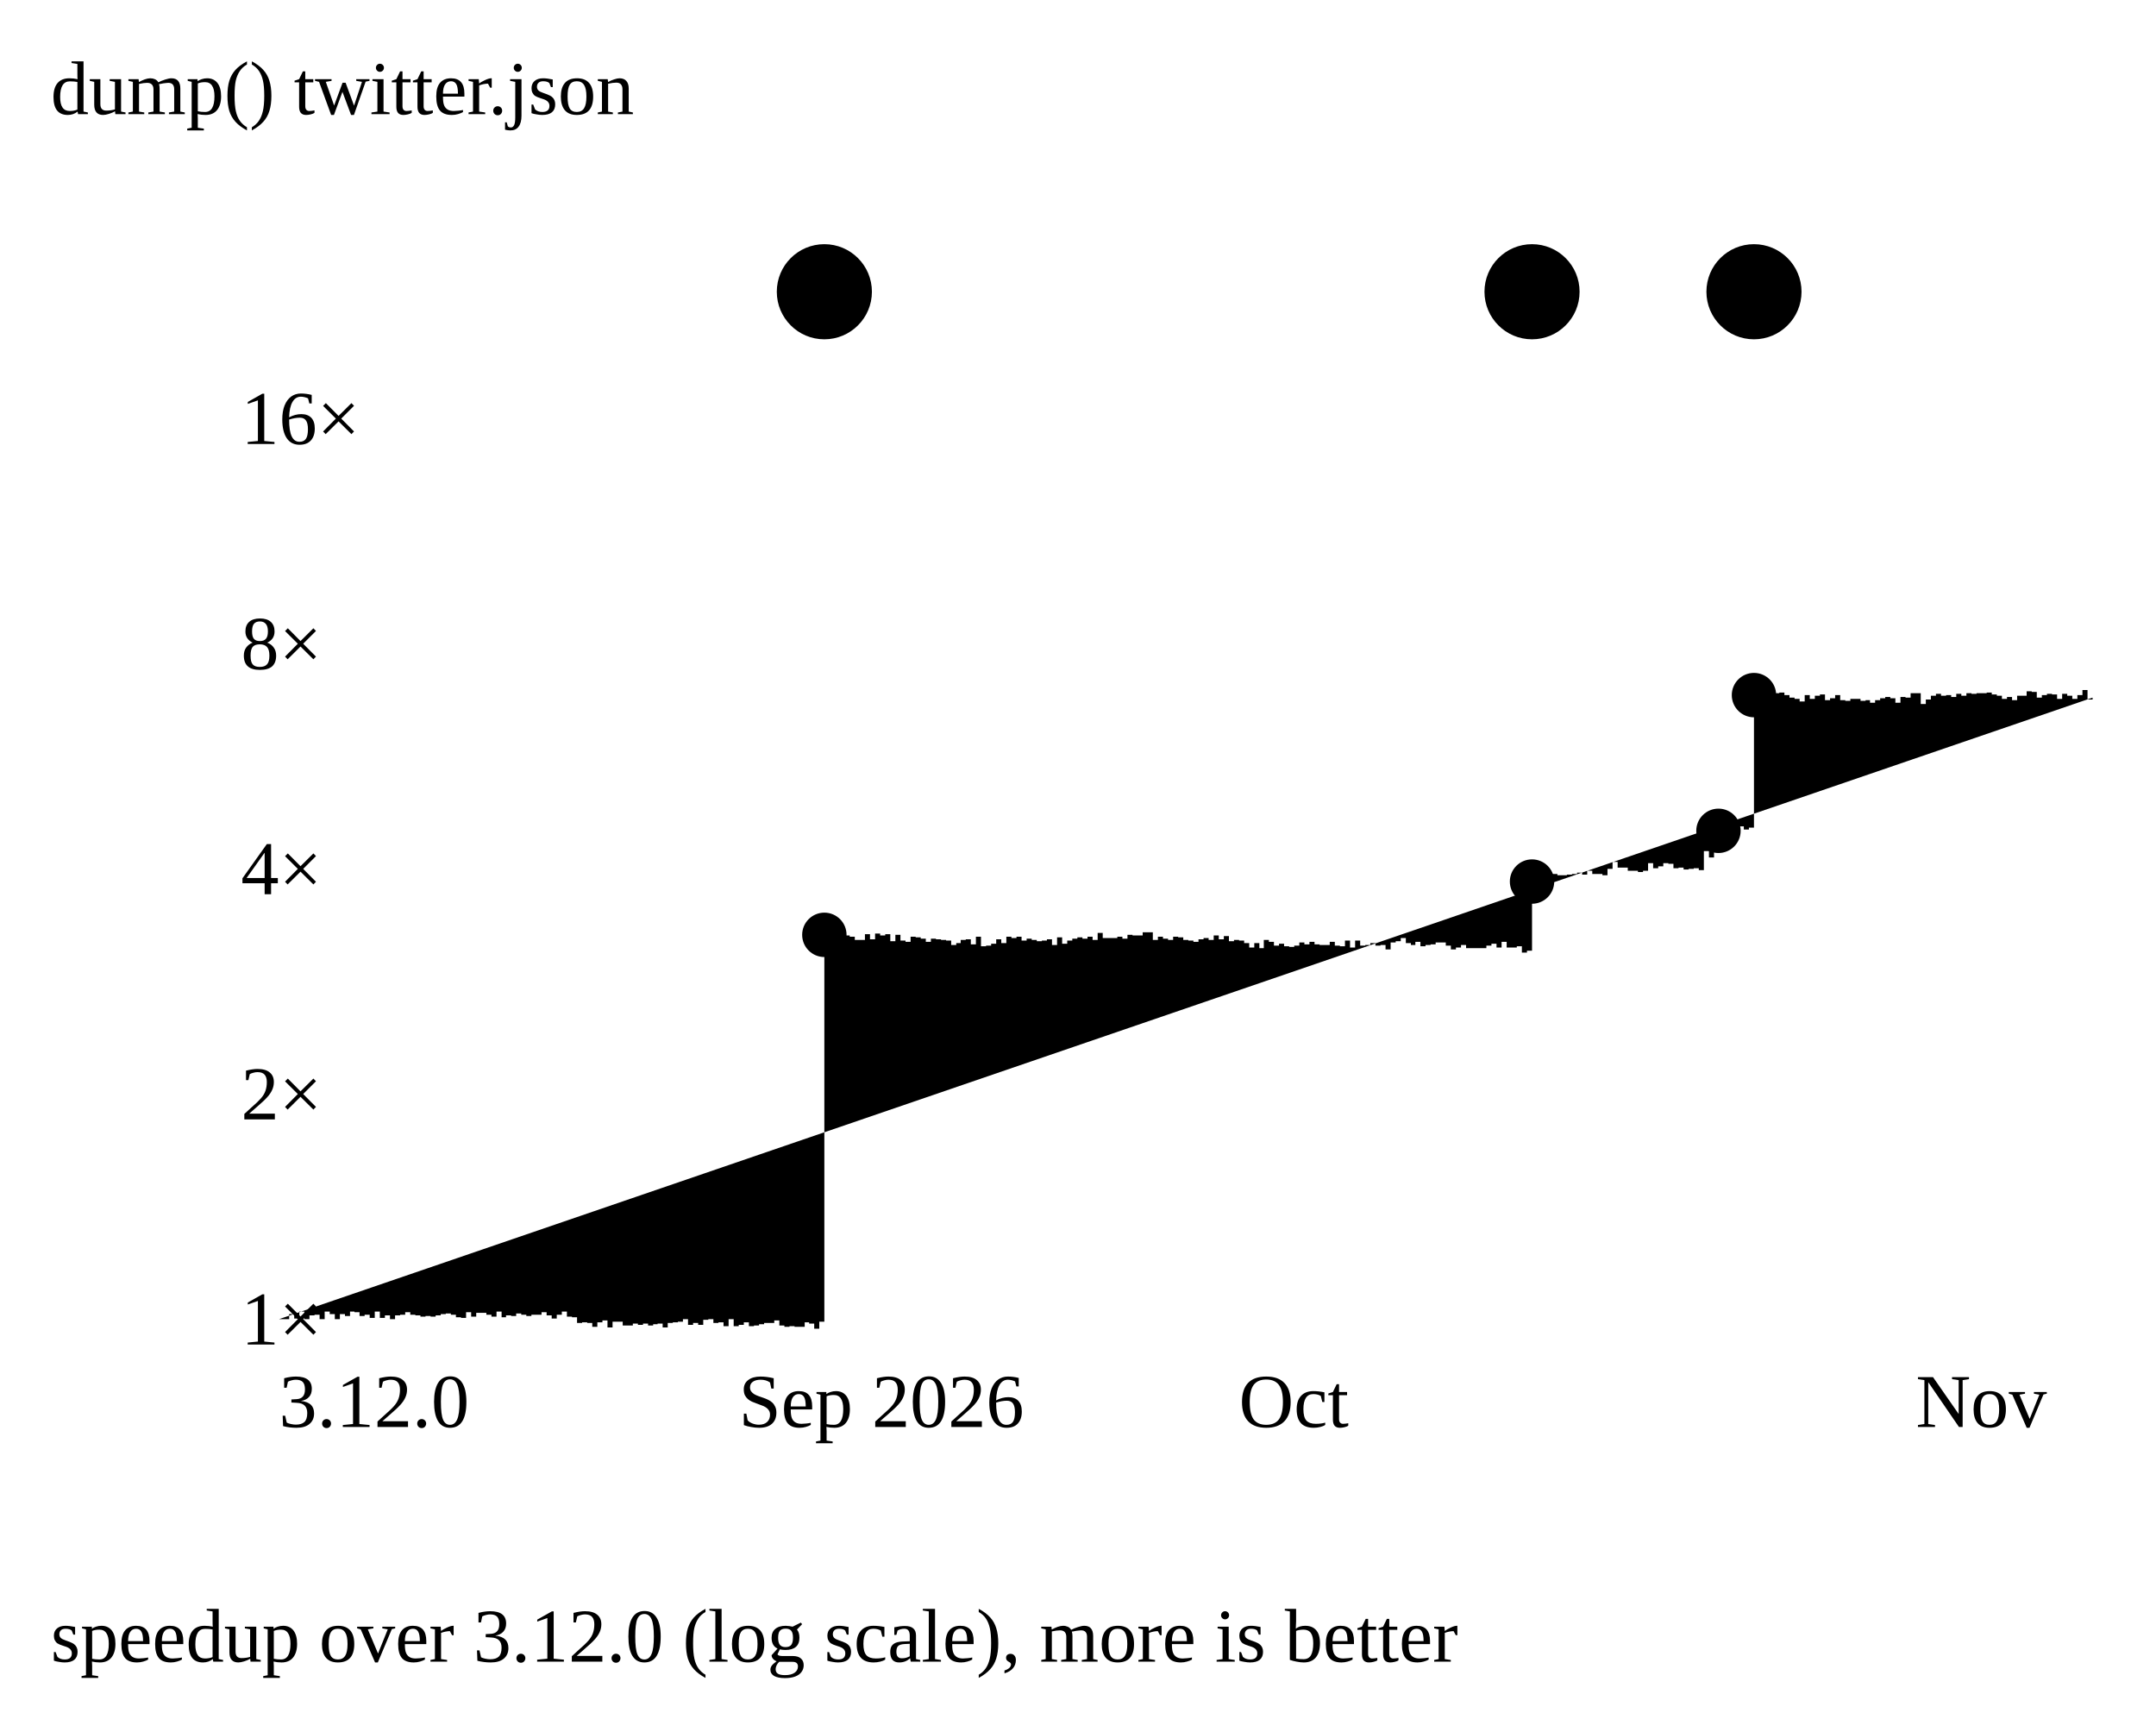
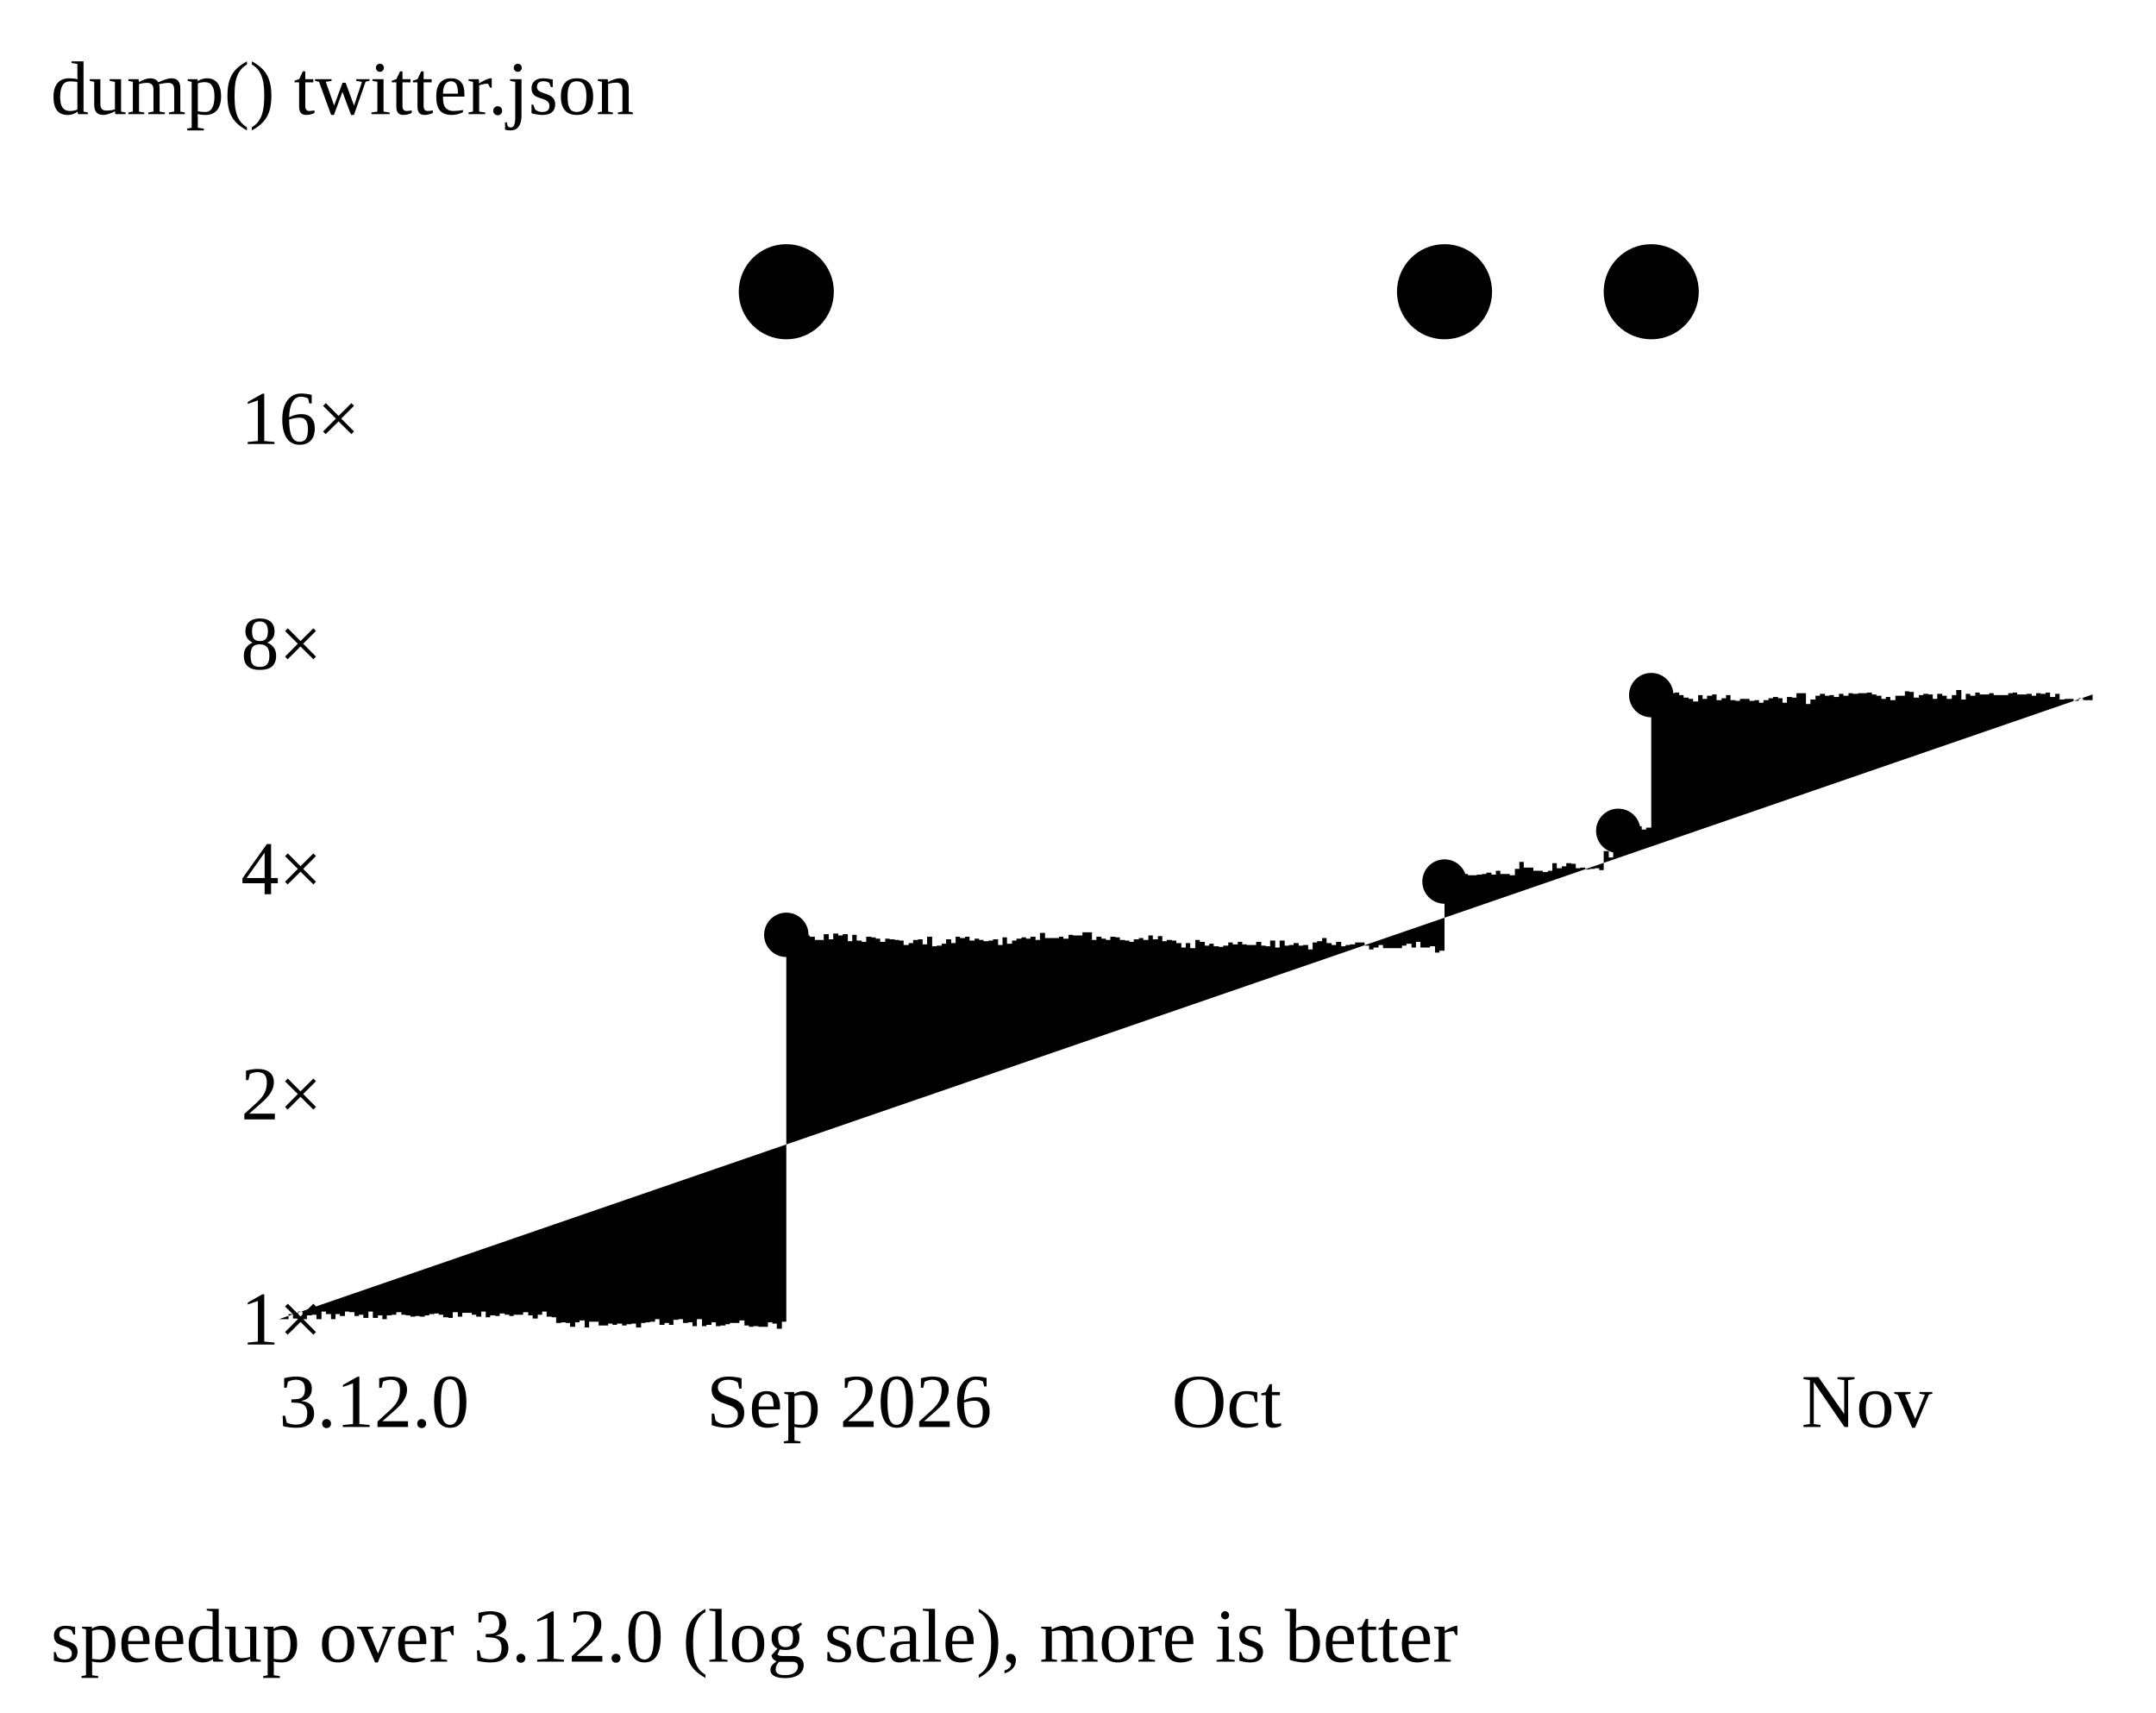
<svg xmlns="http://www.w3.org/2000/svg" class="nj-fig nj-charts nj-charts--timeline" viewBox="0 0 340 270" role="img" aria-labelledby="nj-blog-tl-dump_twitter nj-blog-tl-dump_twitter-d">
  <text class="nj-charts-panel" x="8" y="18">dump() twitter.json</text>
  <line class="nj-charts-grid" x1="44" y1="208" x2="330" y2="208" />
  <text class="nj-charts-tick nj-charts-tick--r" x="38" y="212">1×</text>
  <line class="nj-charts-grid" x1="44" y1="172.5" x2="330" y2="172.5" />
  <text class="nj-charts-tick nj-charts-tick--r" x="38" y="176.5">2×</text>
  <line class="nj-charts-grid" x1="44" y1="137" x2="330" y2="137" />
  <text class="nj-charts-tick nj-charts-tick--r" x="38" y="141">4×</text>
  <line class="nj-charts-grid" x1="44" y1="101.5" x2="330" y2="101.5" />
  <text class="nj-charts-tick nj-charts-tick--r" x="38" y="105.5">8×</text>
  <line class="nj-charts-grid" x1="44" y1="66" x2="330" y2="66" />
  <text class="nj-charts-tick nj-charts-tick--r" x="38" y="70">16×</text>
  <line class="nj-charts-axis" x1="44" y1="208" x2="44" y2="212" />
  <text class="nj-charts-tick" x="44" y="225">3.12.0</text>
-   <line class="nj-charts-axis" x1="116.496" y1="208" x2="116.496" y2="212" />
-   <text class="nj-charts-tick" x="116.496" y="225">Sep 2026</text>
-   <line class="nj-charts-axis" x1="195.365" y1="208" x2="195.365" y2="212" />
-   <text class="nj-charts-tick" x="195.365" y="225">Oct</text>
-   <line class="nj-charts-axis" x1="302.117" y1="208" x2="302.117" y2="212" />
-   <text class="nj-charts-tick" x="302.117" y="225">Nov</text>
-   <polyline class="nj-charts-json" points="44.0,208.0 44.8,208.0 44.8,208.0 45.6,208.0 45.6,207.2 46.4,207.2 46.4,207.9 47.2,207.9 47.2,206.8 48.0,206.8 48.0,208.0 48.8,208.0 48.8,207.4 49.6,207.4 49.6,207.3 50.4,207.3 50.4,208.0 51.2,208.0 51.2,206.8 52.0,206.8 52.0,207.2 52.8,207.2 52.8,208.0 53.6,208.0 53.6,207.2 54.4,207.2 54.4,207.5 55.2,207.5 55.2,206.8 55.9,206.8 55.9,206.9 56.7,206.9 56.7,207.5 57.5,207.5 57.5,207.3 58.3,207.3 58.3,207.8 59.1,207.8 59.1,206.8 59.9,206.8 59.9,207.8 60.7,207.8 60.7,207.4 61.5,207.4 61.5,208.0 62.3,208.0 62.3,207.4 63.1,207.4 63.1,207.3 63.9,207.3 63.9,206.9 64.7,206.9 64.7,207.3 65.5,207.3 65.5,207.4 66.3,207.4 66.3,207.6 67.1,207.6 67.1,207.5 67.9,207.5 67.9,207.6 68.7,207.6 68.7,207.4 69.5,207.4 69.5,207.2 70.3,207.2 70.3,207.1 71.1,207.1 71.1,207.3 71.9,207.3 71.9,207.7 72.7,207.7 72.7,207.8 73.5,207.8 73.5,206.9 74.3,206.9 74.3,207.6 75.1,207.6 75.1,207.0 75.9,207.0 75.9,207.0 76.7,207.0 76.7,207.3 77.5,207.3 77.5,207.6 78.3,207.6 78.3,206.8 79.1,206.8 79.1,207.7 79.8,207.7 79.8,207.4 80.6,207.4 80.6,207.5 81.4,207.5 81.4,207.1 82.2,207.1 82.2,207.3 83.0,207.3 83.0,207.5 83.8,207.5 83.8,207.3 84.6,207.3 84.6,207.3 85.4,207.3 85.4,206.9 86.2,206.9 86.2,207.4 87.0,207.4 87.0,207.9 87.8,207.9 87.8,207.3 88.6,207.3 88.6,206.8 89.4,206.8 89.4,207.6 90.2,207.6 90.2,207.7 91.0,207.7 91.0,208.6 91.8,208.6 91.8,208.5 92.6,208.5 92.6,208.6 93.4,208.6 93.4,209.2 94.2,209.2 94.2,208.5 95.0,208.5 95.0,208.2 95.8,208.2 95.8,209.3 96.6,209.3 96.6,208.4 97.4,208.4 97.4,208.4 98.2,208.4 98.2,209.0 99.0,209.0 99.0,209.0 99.8,209.0 99.8,208.7 100.6,208.7 100.6,208.9 101.4,208.9 101.4,208.7 102.2,208.7 102.2,209.0 103.0,209.0 103.0,208.8 103.7,208.8 103.7,208.7 104.5,208.7 104.5,209.3 105.3,209.3 105.3,208.6 106.1,208.6 106.1,208.5 106.9,208.5 106.9,208.4 107.7,208.4 107.7,208.0 108.5,208.0 108.5,208.9 109.3,208.9 109.3,208.6 110.1,208.6 110.1,208.9 110.9,208.9 110.9,208.1 111.7,208.1 111.7,208.0 112.5,208.0 112.5,208.6 113.3,208.6 113.3,208.5 114.1,208.5 114.1,209.1 114.9,209.1 114.9,208.0 115.7,208.0 115.7,209.1 116.5,209.1 116.5,208.9 117.3,208.9 117.3,208.5 118.1,208.5 118.1,209.1 118.9,209.1 118.9,209.0 119.7,209.0 119.7,208.8 120.5,208.8 120.5,208.6 121.3,208.6 121.3,208.6 122.1,208.6 122.1,208.2 122.9,208.2 122.9,209.0 123.7,209.0 123.7,209.2 124.5,209.2 124.5,209.1 125.3,209.1 125.3,209.2 126.1,209.2 126.1,209.2 126.9,209.2 126.9,208.5 127.6,208.5 127.6,208.7 128.4,208.7 128.4,209.5 129.2,209.5 129.2,208.4 130.0,208.4 130.0,147.4 130.8,147.4 130.8,148.3 131.6,148.3 131.6,148.4 132.4,148.4 132.4,147.5 133.2,147.5 133.2,147.5 134.0,147.5 134.0,147.7 134.8,147.7 134.8,148.2 135.6,148.2 135.6,148.2 136.4,148.2 136.4,147.3 137.2,147.3 137.2,148.1 138.0,148.1 138.0,147.2 138.8,147.2 138.8,147.5 139.6,147.5 139.6,147.3 140.4,147.3 140.4,148.4 141.2,148.4 141.2,147.4 142.0,147.4 142.0,148.3 142.8,148.3 142.8,148.5 143.6,148.5 143.6,147.7 144.4,147.7 144.4,147.8 145.2,147.8 145.2,148.0 146.0,148.0 146.0,148.5 146.8,148.5 146.8,148.0 147.6,148.0 147.6,148.1 148.4,148.1 148.4,148.2 149.2,148.2 149.2,148.3 150.0,148.3 150.0,149.0 150.8,149.0 150.8,148.7 151.5,148.7 151.5,148.2 152.3,148.2 152.3,148.1 153.1,148.1 153.1,148.9 153.9,148.9 153.9,147.7 154.7,147.7 154.7,149.2 155.5,149.2 155.5,149.1 156.3,149.1 156.3,148.8 157.1,148.8 157.1,148.1 157.9,148.1 157.9,148.7 158.7,148.7 158.7,147.7 159.5,147.7 159.5,147.9 160.3,147.9 160.3,147.7 161.1,147.7 161.1,148.3 161.9,148.3 161.9,148.0 162.7,148.0 162.7,148.2 163.5,148.2 163.5,148.4 164.3,148.4 164.3,148.3 165.1,148.3 165.1,148.1 165.9,148.1 165.9,149.0 166.7,149.0 166.7,147.8 167.5,147.8 167.5,148.8 168.3,148.8 168.3,148.3 169.1,148.3 169.1,148.0 169.9,148.0 169.9,147.8 170.7,147.8 170.7,148.0 171.5,148.0 171.5,147.7 172.3,147.7 172.3,148.2 173.1,148.2 173.1,147.1 173.9,147.1 173.9,147.9 174.7,147.9 174.7,147.9 175.4,147.9 175.4,147.9 176.2,147.9 176.2,147.7 177.0,147.7 177.0,148.0 177.8,148.0 177.8,147.4 178.6,147.4 178.6,147.5 179.4,147.5 179.4,147.5 180.2,147.5 180.2,147.0 181.0,147.0 181.0,147.0 181.8,147.0 181.8,148.2 182.6,148.2 182.6,147.7 183.4,147.7 183.4,148.0 184.2,148.0 184.2,148.2 185.0,148.2 185.0,147.7 185.8,147.7 185.8,147.8 186.6,147.8 186.6,148.2 187.4,148.2 187.4,148.3 188.2,148.3 188.2,148.5 189.0,148.5 189.0,148.1 189.8,148.1 189.8,147.9 190.6,147.9 190.6,148.2 191.4,148.2 191.4,147.5 192.2,147.5 192.2,148.1 193.0,148.1 193.0,147.6 193.8,147.6 193.8,148.4 194.6,148.4 194.6,148.2 195.4,148.2 195.4,148.3 196.2,148.3 196.2,148.7 197.0,148.7 197.0,149.4 197.8,149.4 197.8,148.7 198.6,148.7 198.6,149.5 199.3,149.5 199.3,148.2 200.1,148.2 200.1,148.5 200.9,148.5 200.9,149.1 201.7,149.1 201.7,148.8 202.5,148.8 202.5,149.2 203.3,149.2 203.3,149.3 204.1,149.3 204.1,149.1 204.9,149.1 204.9,148.6 205.7,148.6 205.7,148.9 206.5,148.9 206.5,148.5 207.3,148.5 207.3,148.9 208.1,148.9 208.1,149.0 208.9,149.0 208.9,149.0 209.7,149.0 209.7,148.5 210.5,148.5 210.5,149.1 211.3,149.1 211.3,149.2 212.1,149.2 212.1,148.3 212.9,148.3 212.9,149.4 213.7,149.4 213.7,148.3 214.5,148.3 214.5,149.1 215.3,149.1 215.3,149.0 216.1,149.0 216.1,148.7 216.9,148.7 216.9,149.1 217.7,149.1 217.7,149.0 218.5,149.0 218.5,149.7 219.3,149.7 219.3,148.6 220.1,148.6 220.1,148.4 220.9,148.4 220.9,147.9 221.7,147.9 221.7,148.7 222.5,148.7 222.5,149.0 223.2,149.0 223.2,148.5 224.0,148.5 224.0,149.2 224.8,149.2 224.8,149.0 225.6,149.0 225.6,148.9 226.4,148.9 226.4,148.6 227.2,148.6 227.2,148.6 228.0,148.6 228.0,149.1 228.8,149.1 228.8,149.7 229.6,149.7 229.6,149.4 230.4,149.4 230.4,149.0 231.2,149.0 231.2,149.5 232.0,149.5 232.0,149.5 232.8,149.5 232.8,149.5 233.6,149.5 233.6,149.5 234.4,149.5 234.4,149.1 235.2,149.1 235.2,148.8 236.0,148.8 236.0,149.4 236.8,149.4 236.8,148.5 237.6,148.5 237.6,149.4 238.4,149.4 238.4,149.4 239.2,149.4 239.2,149.2 240.0,149.2 240.0,150.2 240.8,150.2 240.8,149.9 241.6,149.9 241.6,139.0 242.4,139.0 242.4,137.5 243.2,137.5 243.2,137.6 244.0,137.6 244.0,137.9 244.8,137.9 244.8,137.8 245.6,137.8 245.6,138.0 246.4,138.0 246.4,138.0 247.1,138.0 247.1,137.9 247.9,137.9 247.9,137.8 248.7,137.8 248.7,137.6 249.5,137.6 249.5,137.9 250.3,137.9 250.3,137.3 251.1,137.3 251.1,137.8 251.9,137.8 251.9,137.8 252.7,137.8 252.7,138.0 253.5,138.0 253.5,137.0 254.3,137.0 254.3,135.9 255.1,135.9 255.1,136.8 255.9,136.8 255.9,136.8 256.7,136.8 256.7,137.3 257.5,137.3 257.5,137.3 258.3,137.3 258.3,137.5 259.1,137.5 259.1,137.3 259.9,137.3 259.9,136.1 260.7,136.1 260.7,136.9 261.5,136.9 261.5,136.6 262.3,136.6 262.3,136.1 263.1,136.1 263.1,136.2 263.9,136.2 263.9,136.9 264.7,136.9 264.7,136.8 265.5,136.8 265.5,137.1 266.3,137.1 266.3,137.0 267.1,137.0 267.1,136.9 267.9,136.9 267.9,137.2 268.7,137.2 268.7,134.2 269.5,134.2 269.5,135.2 270.3,135.2 270.3,134.0 271.0,134.0 271.0,131.0 271.8,131.0 271.8,129.9 272.6,129.9 272.6,130.2 273.4,130.2 273.4,130.2 274.2,130.2 274.2,130.3 275.0,130.3 275.0,130.8 275.8,130.8 275.8,130.5 276.6,130.5 276.6,109.6 277.4,109.6 277.4,109.5 278.2,109.5 278.2,109.8 279.0,109.8 279.0,109.8 279.8,109.8 279.8,109.3 280.6,109.3 280.6,109.2 281.4,109.2 281.4,109.6 282.2,109.6 282.2,110.0 283.0,110.0 283.0,110.2 283.8,110.2 283.8,110.6 284.6,110.6 284.6,109.6 285.4,109.6 285.4,110.2 286.2,110.2 286.2,109.7 287.0,109.7 287.0,109.5 287.8,109.5 287.8,110.4 288.6,110.4 288.6,110.1 289.4,110.1 289.4,109.6 290.2,109.6 290.2,110.4 291.0,110.4 291.0,110.5 291.8,110.5 291.8,110.2 292.6,110.2 292.6,110.2 293.4,110.2 293.4,110.5 294.2,110.5 294.2,110.4 294.9,110.4 294.9,110.8 295.7,110.8 295.7,110.4 296.5,110.4 296.5,110.1 297.3,110.1 297.3,109.9 298.1,109.9 298.1,110.1 298.9,110.1 298.9,110.8 299.7,110.8 299.7,109.9 300.5,109.9 300.5,110.0 301.3,110.0 301.3,109.3 302.1,109.3 302.1,109.3 302.9,109.3 302.9,111.0 303.7,111.0 303.7,110.3 304.5,110.3 304.5,109.7 305.3,109.7 305.3,109.4 306.1,109.4 306.1,109.7 306.9,109.7 306.9,109.6 307.7,109.6 307.7,109.9 308.5,109.9 308.5,109.4 309.3,109.4 309.3,109.7 310.1,109.7 310.1,109.3 310.9,109.3 310.9,109.4 311.7,109.4 311.7,109.3 312.5,109.3 312.5,109.3 313.3,109.3 313.3,109.2 314.1,109.2 314.1,109.5 314.9,109.5 314.9,109.7 315.7,109.7 315.7,110.2 316.5,110.2 316.5,109.9 317.3,109.9 317.3,110.4 318.1,110.4 318.1,109.7 318.8,109.7 318.8,109.7 319.6,109.7 319.6,109.0 320.4,109.0 320.4,109.1 321.2,109.1 321.2,110.0 322.0,110.0 322.0,109.6 322.8,109.6 322.8,109.4 323.6,109.4 323.6,109.5 324.4,109.5 324.4,110.2 325.2,110.2 325.2,109.4 326.0,109.4 326.0,109.7 326.8,109.7 326.8,110.2 327.6,110.2 327.6,109.6 328.4,109.6 328.4,108.8 329.2,108.8 329.2,110.3 330.0,110.3 330.0,110.0" />
-   <circle class="nj-charts-json-dot" cx="130.0" cy="147.4" r="3.5" />
-   <line class="nj-charts-grid" stroke-dasharray="2 2" x1="130.0" y1="54.0" x2="130.0" y2="142.4" />
-   <circle class="nj-theme-dot" cx="130.0" cy="46.0" r="7.5" />
-   <text class="nj-theme-num" x="130.0" y="50.0" text-anchor="middle">6</text>
-   <circle class="nj-charts-json-dot" cx="241.6" cy="139.0" r="3.5" />
-   <line class="nj-charts-grid" stroke-dasharray="2 2" x1="241.6" y1="54.0" x2="241.6" y2="134.0" />
-   <circle class="nj-theme-dot" cx="241.6" cy="46.0" r="7.5" />
-   <text class="nj-theme-num" x="241.6" y="50.0" text-anchor="middle">2</text>
-   <circle class="nj-charts-json-dot" cx="271.0" cy="131.0" r="3.5" />
-   <circle class="nj-charts-json-dot" cx="276.6" cy="109.6" r="3.5" />
-   <line class="nj-charts-grid" stroke-dasharray="2 2" x1="276.6" y1="54.0" x2="276.6" y2="104.6" />
-   <circle class="nj-theme-dot" cx="276.6" cy="46.0" r="7.5" />
-   <text class="nj-theme-num" x="276.6" y="50.0" text-anchor="middle">2</text>
+   <line class="nj-charts-axis" x1="111.425" y1="208" x2="111.425" y2="212" />
+   <text class="nj-charts-tick" x="111.425" y="225">Sep 2026</text>
+   <line class="nj-charts-axis" x1="184.777" y1="208" x2="184.777" y2="212" />
+   <text class="nj-charts-tick" x="184.777" y="225">Oct</text>
+   <line class="nj-charts-axis" x1="284.062" y1="208" x2="284.062" y2="212" />
+   <text class="nj-charts-tick" x="284.062" y="225">Nov</text>
+   <polyline class="nj-charts-json" points="44.0,208.0 44.7,208.0 44.7,208.0 45.5,208.0 45.5,207.2 46.2,207.2 46.2,207.9 47.0,207.9 47.0,206.8 47.7,206.8 47.7,208.0 48.4,208.0 48.4,207.4 49.2,207.4 49.2,207.3 49.9,207.3 49.9,208.0 50.7,208.0 50.7,206.8 51.4,206.8 51.4,207.2 52.2,207.2 52.2,208.0 52.9,208.0 52.9,207.2 53.6,207.2 53.6,207.5 54.4,207.5 54.4,206.8 55.1,206.8 55.1,206.9 55.9,206.9 55.9,207.5 56.6,207.5 56.6,207.3 57.3,207.3 57.3,207.8 58.1,207.8 58.1,206.8 58.8,206.8 58.8,207.8 59.6,207.8 59.6,207.4 60.3,207.4 60.3,208.0 61.0,208.0 61.0,207.4 61.8,207.4 61.8,207.3 62.5,207.3 62.5,206.9 63.3,206.9 63.3,207.3 64.0,207.3 64.0,207.4 64.7,207.4 64.7,207.6 65.5,207.6 65.5,207.5 66.2,207.5 66.2,207.6 67.0,207.6 67.0,207.4 67.7,207.4 67.7,207.2 68.5,207.2 68.5,207.1 69.2,207.1 69.2,207.3 69.9,207.3 69.9,207.7 70.7,207.7 70.7,207.8 71.4,207.8 71.4,206.9 72.2,206.9 72.2,207.6 72.9,207.6 72.9,207.0 73.6,207.0 73.6,207.0 74.4,207.0 74.4,207.3 75.1,207.3 75.1,207.6 75.9,207.6 75.9,206.8 76.6,206.8 76.6,207.7 77.3,207.7 77.3,207.4 78.1,207.4 78.1,207.5 78.8,207.5 78.8,207.1 79.6,207.1 79.6,207.3 80.3,207.3 80.3,207.5 81.0,207.5 81.0,207.3 81.8,207.3 81.8,207.3 82.5,207.3 82.5,206.9 83.3,206.9 83.3,207.4 84.0,207.4 84.0,207.9 84.8,207.9 84.8,207.3 85.5,207.3 85.5,206.8 86.2,206.8 86.2,207.6 87.0,207.6 87.0,207.7 87.7,207.7 87.7,208.6 88.5,208.6 88.5,208.5 89.2,208.5 89.2,208.6 89.9,208.6 89.9,209.2 90.7,209.2 90.7,208.5 91.4,208.5 91.4,208.2 92.2,208.2 92.2,209.3 92.9,209.3 92.9,208.4 93.6,208.4 93.6,208.4 94.4,208.4 94.4,209.0 95.1,209.0 95.1,209.0 95.9,209.0 95.9,208.7 96.6,208.7 96.6,208.9 97.3,208.9 97.3,208.7 98.1,208.7 98.1,209.0 98.8,209.0 98.8,208.8 99.6,208.8 99.6,208.7 100.3,208.7 100.3,209.3 101.1,209.3 101.1,208.6 101.8,208.6 101.8,208.5 102.5,208.5 102.5,208.4 103.3,208.4 103.3,208.0 104.0,208.0 104.0,208.9 104.8,208.9 104.8,208.6 105.5,208.6 105.5,208.9 106.2,208.9 106.2,208.1 107.0,208.1 107.0,208.0 107.7,208.0 107.7,208.6 108.5,208.6 108.5,208.5 109.2,208.5 109.2,209.1 109.9,209.1 109.9,208.0 110.7,208.0 110.7,209.1 111.4,209.1 111.4,208.9 112.2,208.9 112.2,208.5 112.9,208.5 112.9,209.1 113.6,209.1 113.6,209.0 114.4,209.0 114.4,208.8 115.1,208.8 115.1,208.6 115.9,208.6 115.9,208.6 116.6,208.6 116.6,208.2 117.4,208.2 117.4,209.0 118.1,209.0 118.1,209.2 118.8,209.2 118.8,209.1 119.6,209.1 119.6,209.2 120.3,209.2 120.3,209.2 121.1,209.2 121.1,208.5 121.8,208.5 121.8,208.7 122.5,208.7 122.5,209.5 123.3,209.5 123.3,208.4 124.0,208.4 124.0,147.4 124.8,147.4 124.8,148.3 125.5,148.3 125.5,148.4 126.2,148.4 126.2,147.5 127.0,147.5 127.0,147.5 127.7,147.5 127.7,147.7 128.5,147.7 128.5,148.2 129.2,148.2 129.2,148.2 129.9,148.2 129.9,147.3 130.7,147.3 130.7,148.1 131.4,148.1 131.4,147.2 132.2,147.2 132.2,147.5 132.9,147.5 132.9,147.3 133.7,147.3 133.7,148.4 134.4,148.4 134.4,147.4 135.1,147.4 135.1,148.3 135.9,148.3 135.9,148.5 136.6,148.5 136.6,147.7 137.4,147.7 137.4,147.8 138.1,147.8 138.1,148.0 138.8,148.0 138.8,148.5 139.6,148.5 139.6,148.0 140.3,148.0 140.3,148.1 141.1,148.1 141.1,148.2 141.8,148.2 141.8,148.3 142.5,148.3 142.5,149.0 143.3,149.0 143.3,148.7 144.0,148.7 144.0,148.2 144.8,148.2 144.8,148.1 145.5,148.1 145.5,148.9 146.2,148.9 146.2,147.7 147.0,147.7 147.0,149.2 147.7,149.2 147.7,149.1 148.5,149.1 148.5,148.8 149.2,148.8 149.2,148.1 150.0,148.1 150.0,148.7 150.7,148.7 150.7,147.7 151.4,147.7 151.4,147.9 152.2,147.9 152.2,147.7 152.9,147.7 152.9,148.3 153.7,148.3 153.7,148.0 154.4,148.0 154.4,148.2 155.1,148.2 155.1,148.4 155.9,148.4 155.9,148.3 156.6,148.3 156.6,148.1 157.4,148.1 157.4,149.0 158.1,149.0 158.1,147.8 158.8,147.8 158.8,148.8 159.6,148.8 159.6,148.3 160.3,148.3 160.3,148.0 161.1,148.0 161.1,147.8 161.8,147.8 161.8,148.0 162.5,148.0 162.5,147.7 163.3,147.7 163.3,148.2 164.0,148.2 164.0,147.1 164.8,147.1 164.8,147.9 165.5,147.9 165.5,147.9 166.3,147.9 166.3,147.9 167.0,147.9 167.0,147.7 167.7,147.7 167.7,148.0 168.5,148.0 168.5,147.4 169.2,147.4 169.2,147.5 170.0,147.5 170.0,147.5 170.7,147.5 170.7,147.0 171.4,147.0 171.4,147.0 172.2,147.0 172.2,148.2 172.9,148.2 172.9,147.7 173.7,147.7 173.7,148.0 174.4,148.0 174.4,148.2 175.1,148.2 175.1,147.7 175.9,147.7 175.9,147.8 176.6,147.8 176.6,148.2 177.4,148.2 177.4,148.3 178.1,148.3 178.1,148.5 178.8,148.5 178.8,148.1 179.6,148.1 179.6,147.9 180.3,147.9 180.3,148.2 181.1,148.2 181.1,147.5 181.8,147.5 181.8,148.1 182.6,148.1 182.6,147.6 183.3,147.6 183.3,148.4 184.0,148.4 184.0,148.2 184.8,148.2 184.8,148.3 185.5,148.3 185.5,148.7 186.3,148.7 186.3,149.4 187.0,149.4 187.0,148.7 187.7,148.7 187.7,149.5 188.5,149.5 188.5,148.2 189.2,148.2 189.2,148.5 190.0,148.5 190.0,149.1 190.7,149.1 190.7,148.8 191.4,148.8 191.4,149.2 192.2,149.2 192.2,149.3 192.9,149.3 192.9,149.1 193.7,149.1 193.7,148.6 194.4,148.6 194.4,148.9 195.2,148.9 195.2,148.5 195.9,148.5 195.9,148.9 196.6,148.9 196.6,149.0 197.4,149.0 197.4,149.0 198.1,149.0 198.1,148.5 198.9,148.5 198.9,149.1 199.6,149.1 199.6,149.2 200.3,149.2 200.3,148.3 201.1,148.3 201.1,149.4 201.8,149.4 201.8,148.3 202.6,148.3 202.6,149.1 203.3,149.1 203.3,149.0 204.0,149.0 204.0,148.7 204.8,148.7 204.8,149.1 205.5,149.1 205.5,149.0 206.3,149.0 206.3,149.7 207.0,149.7 207.0,148.6 207.7,148.6 207.7,148.4 208.5,148.4 208.5,147.9 209.2,147.9 209.2,148.7 210.0,148.7 210.0,149.0 210.7,149.0 210.7,148.5 211.5,148.5 211.5,149.2 212.2,149.2 212.2,149.0 212.9,149.0 212.9,148.9 213.7,148.9 213.7,148.6 214.4,148.6 214.4,148.6 215.2,148.6 215.2,149.1 215.9,149.1 215.9,149.7 216.6,149.7 216.6,149.4 217.4,149.4 217.4,149.0 218.1,149.0 218.1,149.5 218.9,149.5 218.9,149.5 219.6,149.5 219.6,149.5 220.3,149.5 220.3,149.5 221.1,149.5 221.1,149.1 221.8,149.1 221.8,148.8 222.6,148.8 222.6,149.4 223.3,149.4 223.3,148.5 224.0,148.5 224.0,149.4 224.8,149.4 224.8,149.4 225.5,149.4 225.5,149.2 226.3,149.2 226.3,150.2 227.0,150.2 227.0,149.9 227.8,149.9 227.8,139.0 228.5,139.0 228.5,137.5 229.2,137.5 229.2,137.6 230.0,137.6 230.0,137.9 230.7,137.9 230.7,137.8 231.5,137.8 231.5,138.0 232.2,138.0 232.2,138.0 232.9,138.0 232.9,137.9 233.7,137.9 233.7,137.8 234.4,137.8 234.4,137.6 235.2,137.6 235.2,137.9 235.9,137.9 235.9,137.3 236.6,137.3 236.6,137.8 237.4,137.8 237.4,137.8 238.1,137.8 238.1,138.0 238.9,138.0 238.9,137.0 239.6,137.0 239.6,135.9 240.3,135.9 240.3,136.8 241.1,136.8 241.1,136.8 241.8,136.8 241.8,137.3 242.6,137.3 242.6,137.3 243.3,137.3 243.3,137.5 244.1,137.5 244.1,137.3 244.8,137.3 244.8,136.1 245.5,136.1 245.5,136.9 246.3,136.9 246.3,136.6 247.0,136.6 247.0,136.1 247.8,136.1 247.8,136.2 248.5,136.2 248.5,136.9 249.2,136.9 249.2,136.8 250.0,136.8 250.0,137.1 250.7,137.1 250.7,137.0 251.5,137.0 251.5,136.9 252.2,136.9 252.2,137.2 252.9,137.2 252.9,134.2 253.7,134.2 253.7,135.2 254.4,135.2 254.4,134.0 255.2,134.0 255.2,131.0 255.9,131.0 255.9,129.9 256.6,129.9 256.6,130.2 257.4,130.2 257.4,130.2 258.1,130.2 258.1,130.3 258.9,130.3 258.9,130.8 259.6,130.8 259.6,130.5 260.4,130.5 260.4,109.6 261.1,109.6 261.1,109.5 261.8,109.5 261.8,109.8 262.6,109.8 262.6,109.8 263.3,109.8 263.3,109.3 264.1,109.3 264.1,109.2 264.8,109.2 264.8,109.6 265.5,109.6 265.5,110.0 266.3,110.0 266.3,110.2 267.0,110.2 267.0,110.6 267.8,110.6 267.8,109.6 268.5,109.6 268.5,110.2 269.2,110.2 269.2,109.7 270.0,109.7 270.0,109.5 270.7,109.5 270.7,110.4 271.5,110.4 271.5,110.1 272.2,110.1 272.2,109.6 272.9,109.6 272.9,110.4 273.7,110.4 273.7,110.5 274.4,110.5 274.4,110.2 275.2,110.2 275.2,110.2 275.9,110.2 275.9,110.5 276.7,110.5 276.7,110.4 277.4,110.4 277.4,110.8 278.1,110.8 278.1,110.4 278.9,110.4 278.9,110.1 279.6,110.1 279.6,109.9 280.4,109.9 280.4,110.1 281.1,110.1 281.1,110.8 281.8,110.8 281.8,109.9 282.6,109.9 282.6,110.0 283.3,110.0 283.3,109.3 284.1,109.3 284.1,109.3 284.8,109.3 284.8,111.0 285.5,111.0 285.5,110.3 286.3,110.3 286.3,109.7 287.0,109.7 287.0,109.4 287.8,109.4 287.8,109.7 288.5,109.7 288.5,109.6 289.2,109.6 289.2,109.9 290.0,109.9 290.0,109.4 290.7,109.4 290.7,109.7 291.5,109.7 291.5,109.3 292.2,109.3 292.2,109.4 293.0,109.4 293.0,109.3 293.7,109.3 293.7,109.3 294.4,109.3 294.4,109.2 295.2,109.2 295.2,109.5 295.9,109.5 295.9,109.7 296.7,109.7 296.7,110.2 297.4,110.2 297.4,109.9 298.1,109.9 298.1,110.4 298.9,110.4 298.9,109.7 299.6,109.7 299.6,109.7 300.4,109.7 300.4,109.0 301.1,109.0 301.1,109.1 301.8,109.1 301.8,110.0 302.6,110.0 302.6,109.6 303.3,109.6 303.3,109.4 304.1,109.4 304.1,109.5 304.8,109.5 304.8,110.2 305.5,110.2 305.5,109.4 306.3,109.4 306.3,109.7 307.0,109.7 307.0,110.2 307.8,110.2 307.8,109.6 308.5,109.6 308.5,108.8 309.3,108.8 309.3,110.3 310.0,110.3 310.0,109.4 310.7,109.4 310.7,109.7 311.5,109.7 311.5,109.2 312.2,109.2 312.2,109.5 313.0,109.5 313.0,109.5 313.7,109.5 313.7,109.3 314.4,109.3 314.4,109.6 315.2,109.6 315.2,109.6 315.9,109.6 315.9,109.6 316.7,109.6 316.7,109.3 317.4,109.3 317.4,109.2 318.1,109.2 318.1,109.5 318.9,109.5 318.9,109.5 319.6,109.5 319.6,109.4 320.4,109.4 320.4,109.7 321.1,109.7 321.1,109.3 321.8,109.3 321.8,109.4 322.6,109.4 322.6,109.2 323.3,109.2 323.3,109.9 324.1,109.9 324.1,109.4 324.8,109.4 324.8,110.3 325.6,110.3 325.6,110.2 326.3,110.2 326.3,110.2 327.0,110.2 327.0,110.5 327.8,110.5 327.8,110.1 328.5,110.1 328.5,110.4 329.3,110.4 329.3,110.4 330.0,110.4 330.0,109.5" />
+   <circle class="nj-charts-json-dot" cx="124.0" cy="147.4" r="3.5" />
+   <line class="nj-charts-grid" stroke-dasharray="2 2" x1="124.0" y1="54.0" x2="124.0" y2="142.4" />
+   <circle class="nj-theme-dot" cx="124.0" cy="46.0" r="7.5" />
+   <text class="nj-theme-num" x="124.0" y="50.0" text-anchor="middle">6</text>
+   <circle class="nj-charts-json-dot" cx="227.8" cy="139.0" r="3.5" />
+   <line class="nj-charts-grid" stroke-dasharray="2 2" x1="227.8" y1="54.0" x2="227.8" y2="134.0" />
+   <circle class="nj-theme-dot" cx="227.8" cy="46.0" r="7.5" />
+   <text class="nj-theme-num" x="227.8" y="50.0" text-anchor="middle">2</text>
+   <circle class="nj-charts-json-dot" cx="255.2" cy="131.0" r="3.5" />
+   <circle class="nj-charts-json-dot" cx="260.4" cy="109.6" r="3.5" />
+   <line class="nj-charts-grid" stroke-dasharray="2 2" x1="260.4" y1="54.0" x2="260.4" y2="104.6" />
+   <circle class="nj-theme-dot" cx="260.4" cy="46.0" r="7.5" />
+   <text class="nj-theme-num" x="260.4" y="50.0" text-anchor="middle">2</text>
  <line class="nj-charts-axis" x1="44" y1="208" x2="330" y2="208" />
  <text class="nj-charts-note" x="8" y="262">speedup over 3.12.0 (log scale), more is better</text>
</svg>
